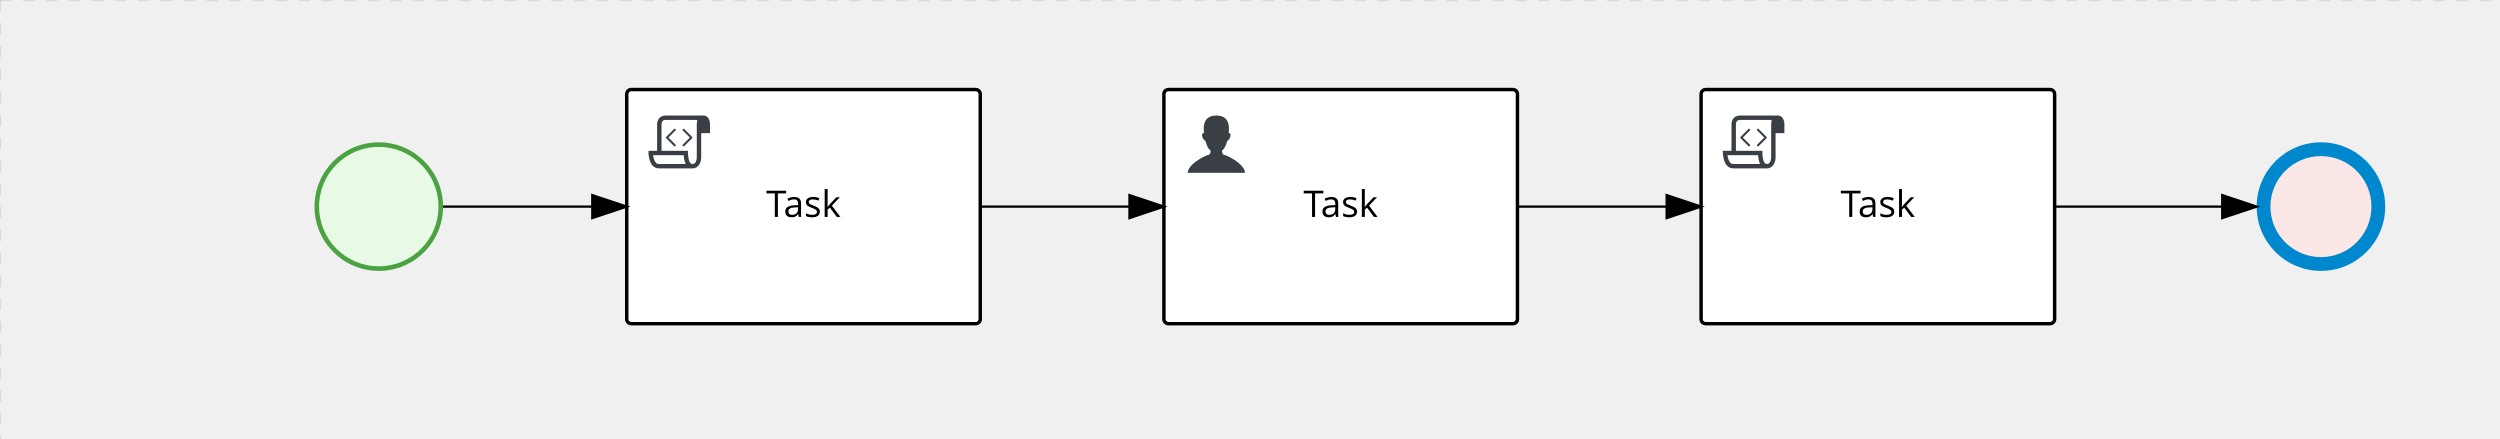
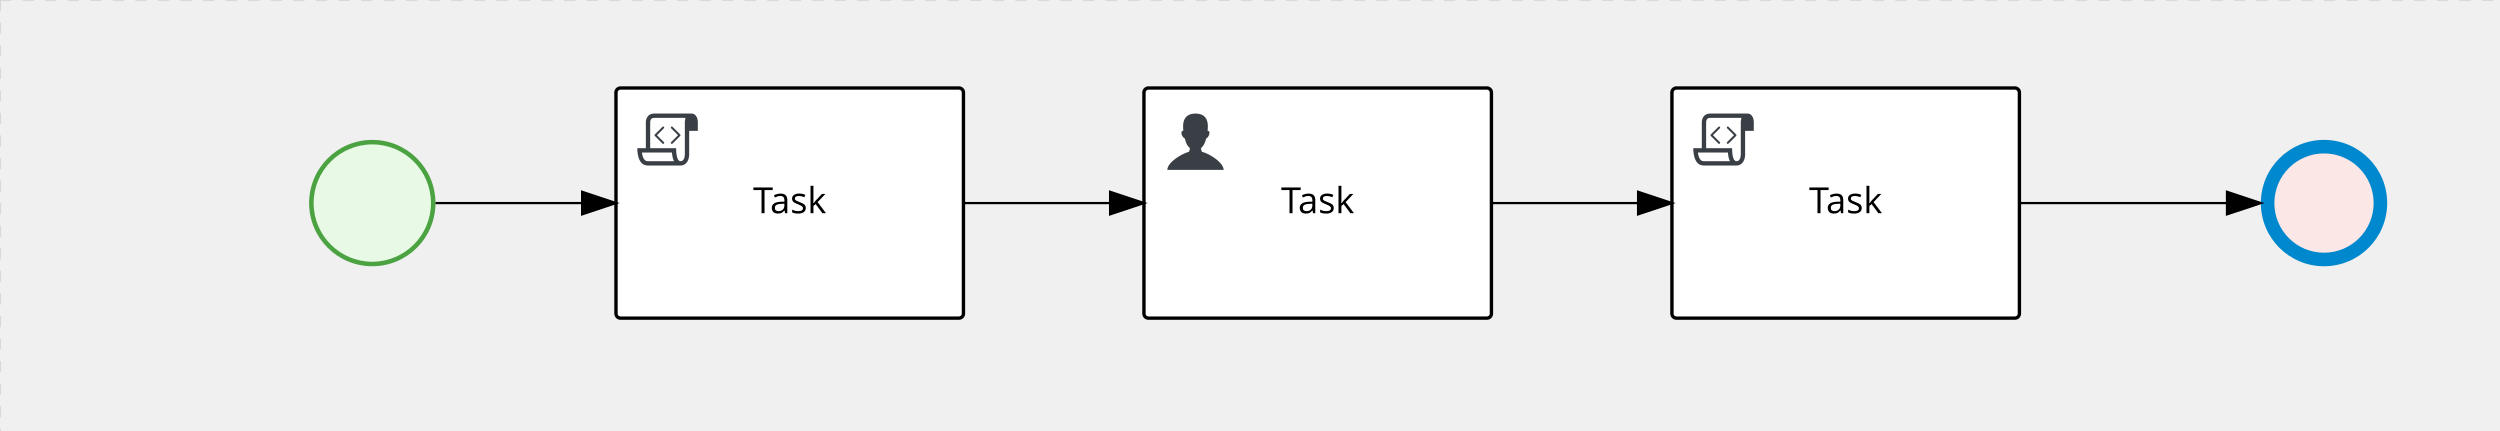
- <svg xmlns="http://www.w3.org/2000/svg" version="1.1" width="1089" height="191" viewBox="0 0 1089 191">
+ <svg xmlns="http://www.w3.org/2000/svg" version="1.1" width="1108" height="191" viewBox="0 0 1108 191">
  <defs />
  <g transform="matrix(1,0,0,1,0,0)">
    <g>
      <g>
        <g>
          <path fill="none" stroke="#d3d3d3" paint-order="fill stroke markers" d=" M 0 0 L 1200 0" stroke-miterlimit="10" stroke-opacity="0.8" stroke-dasharray="5" />
        </g>
        <g>
          <path fill="none" stroke="#d3d3d3" paint-order="fill stroke markers" d=" M 0 0 L 0 800" stroke-miterlimit="10" stroke-opacity="0.8" stroke-dasharray="5" />
        </g>
      </g>
      <g id="_91B0C1BA-27B2-4492-ABA4-BEACFFDA74CE" bpmn2nodeid="_91B0C1BA-27B2-4492-ABA4-BEACFFDA74CE" transform="matrix(1,0,0,1,507,39)">
        <g>
          <path fill="none" stroke="none" />
        </g>
        <g transform="matrix(1,0,0,1,0,0)">
          <path fill="#ffffff" stroke="none" id="_91B0C1BA-27B2-4492-ABA4-BEACFFDA74CE?shapeType=BACKGROUND" paint-order="stroke fill markers" d=" M 2 0 L 152 0 L 152 0 A 2 2 0 0 1 154 2 L 154 100 L 154 100 A 2 2 0 0 1 152 102 L 2 102 L 2 102 A 2 2 0 0 1 0 100 L 0 2 L 0 2 A 2 2 0 0 1 2 0 Z" />
        </g>
        <g transform="matrix(1,0,0,1,0,0)">
          <path fill="none" stroke="#000000" id="_91B0C1BA-27B2-4492-ABA4-BEACFFDA74CE?shapeType=BORDER&amp;renderType=STROKE" paint-order="fill stroke markers" d=" M 2 0 L 152 0 L 152 0 A 2 2 0 0 1 154 2 L 154 100 L 154 100 A 2 2 0 0 1 152 102 L 2 102 L 2 102 A 2 2 0 0 1 0 100 L 0 2 L 0 2 A 2 2 0 0 1 2 0 Z" stroke-miterlimit="10" stroke-width="1.5" stroke-dasharray="" />
        </g>
        <g>
          <g transform="matrix(0.06,0,0,0.06,9.4,9.4)">
            <g transform="matrix(1,0,0,1,0,0)">
              <path fill="#393f44" stroke="none" id="_91B0C1BA-27B2-4492-ABA4-BEACFFDA74CEundefined" paint-order="stroke fill markers" d=" M 0 0 M 16 445.21 C 16 440.869 18.784 431.129 22.001 424.217 C 35.768 394.64 77.283 359.28 129 333.084 C 144.516 325.224 157.347 319.964 167.807 317.174 C 171.932 316.074 175.729 314.414 176.525 313.363 C 178.894 310.234 180.914 302.908 181.727 294.5 L 182.5 286.5 L 178.507 283.455 C 166.303 274.146 154.284 251.678 148.04 226.5 C 145.611 216.707 145.056 215.462 142.984 215.158 C 141.703 214.97 138.083 212.243 134.939 209.099 C 123.233 197.393 116.891 177.376 121.44 166.49 C 123.002 162.751 128.155 159.01 131.75 159.004 C 134.448 159 134.471 158.603 132.914 138.788 C 130.927 113.496 134.279 92.265 143.132 74.076 C 152.232 55.38 167.569 42.882 189.049 36.66 C 210.203 30.532 237.797 30.532 258.951 36.66 C 300.042 48.563 318.958 83.806 314.955 141 C 314.32 150.075 313.624 157.788 313.409 158.14 C 313.194 158.493 314.575 159.073 316.479 159.43 C 328.929 161.766 330.986 177.018 321.496 196.621 C 316.903 206.109 309.357 214.508 304.817 215.185 C 303.023 215.453 302.293 217.146 299.943 226.5 C 296.659 239.567 294.474 245.305 287.948 257.995 C 282.491 268.606 273.035 281.109 268.108 284.229 L 264.871 286.278 L 265.518 292.889 C 266.345 301.33 268.639 309.871 270.877 312.837 C 272.067 314.415 275.002 315.79 280.063 317.139 C 291.069 320.075 303.617 325.274 321 334.102 C 369.815 358.891 410.848 393.758 425.032 422.5 C 429.07 430.682 432 440.232 432 445.21 L 432 448 L 224 448 L 16 448 L 16 445.21 Z" />
            </g>
          </g>
        </g>
        <g transform="matrix(1,0,0,1,4.04,13.68)">
          <g transform="matrix(0.04,0,0,0.04,63.36,69.12)">
            <g transform="matrix(1,0,0,1,0,0)">
              <path fill="none" stroke="none" />
            </g>
            <g transform="matrix(1,0,0,1,0,0)">
              <path fill="none" stroke="none" />
            </g>
          </g>
        </g>
        <g transform="matrix(1,0,0,1,60.75,43.5)">
          <text fill="#000000" stroke="none" font-family="Open Sans" font-size="12pt" font-style="normal" font-weight="normal" text-decoration="normal" x="16.25" y="12" text-anchor="middle" dominant-baseline="alphabetic">Task</text>
        </g>
      </g>
      <g id="_4579DC6A-E5BF-4236-8DB6-E0AD760629E2" bpmn2nodeid="_4579DC6A-E5BF-4236-8DB6-E0AD760629E2" transform="matrix(1,0,0,1,137,62)">
        <g>
          <path fill="none" stroke="none" />
        </g>
        <g transform="matrix(0.125,0,0,0.125,0,0)">
          <g transform="matrix(1,0,0,1,0,0)">
            <path fill="#e8fae6" stroke="none" id="_4579DC6A-E5BF-4236-8DB6-E0AD760629E2?shapeType=BACKGROUND" paint-order="stroke fill markers" d=" M 0 0 M 444 224 C 444 263.9 434.2 300.8 414.4 334.5 C 394.7 368.2 368 394.9 334.4 414.5 C 300.8 434.1 263.9 444 224 444 C 184.1 444 147.2 434.2 113.5 414.4 C 79.8 394.7 53.1 368 33.5 334.4 C 13.9 300.8 4 263.9 4 224 C 4 184.1 13.8 147.2 33.6 113.5 C 53.4 79.8 80.1 53.1 113.6 33.5 C 147.1 13.9 184.1 4 224 4 C 263.9 4 300.8 13.8 334.5 33.6 C 368.2 53.4 394.9 80.1 414.5 113.6 C 434.1 147.1 444 184.1 444 224 Z" />
          </g>
          <g>
            <g transform="matrix(1,0,0,1,0,0)">
              <g transform="matrix(1,0,0,1,0,0)">
                <path fill="#4aa241" stroke="none" id="_4579DC6A-E5BF-4236-8DB6-E0AD760629E2?shapeType=BORDER&amp;renderType=FILL" paint-order="stroke fill markers" d=" M 0 0 M 224 0 C 100.3 0 0 100.3 0 224 C 0 347.7 100.3 448 224 448 C 347.7 448 448 347.7 448 224 C 448 100.3 347.7 0 224 0 Z M 0 0 M 224 432 C 109.1 432 16 338.9 16 224 C 16 109.1 109.1 16 224 16 C 338.9 16 432 109.1 432 224 C 432 338.9 338.9 432 224 432 Z" />
              </g>
            </g>
          </g>
        </g>
        <g transform="matrix(1,0,0,1,28,61)" />
      </g>
      <g id="_6394A1AA-215F-4879-995A-BE8D3DB78D55" bpmn2nodeid="_6394A1AA-215F-4879-995A-BE8D3DB78D55" transform="matrix(1,0,0,1,741,39)">
        <g>
          <path fill="none" stroke="none" />
        </g>
        <g transform="matrix(1,0,0,1,0,0)">
          <path fill="#ffffff" stroke="none" id="_6394A1AA-215F-4879-995A-BE8D3DB78D55?shapeType=BACKGROUND" paint-order="stroke fill markers" d=" M 2 0 L 152 0 L 152 0 A 2 2 0 0 1 154 2 L 154 100 L 154 100 A 2 2 0 0 1 152 102 L 2 102 L 2 102 A 2 2 0 0 1 0 100 L 0 2 L 0 2 A 2 2 0 0 1 2 0 Z" />
        </g>
        <g transform="matrix(1,0,0,1,0,0)">
          <path fill="none" stroke="#000000" id="_6394A1AA-215F-4879-995A-BE8D3DB78D55?shapeType=BORDER&amp;renderType=STROKE" paint-order="fill stroke markers" d=" M 2 0 L 152 0 L 152 0 A 2 2 0 0 1 154 2 L 154 100 L 154 100 A 2 2 0 0 1 152 102 L 2 102 L 2 102 A 2 2 0 0 1 0 100 L 0 2 L 0 2 A 2 2 0 0 1 2 0 Z" stroke-miterlimit="10" stroke-width="1.5" stroke-dasharray="" />
        </g>
        <g>
          <g transform="matrix(0.06,0,0,0.06,9.4,9.4)">
            <g transform="matrix(1,0,0,1,0,0)">
              <path fill="#393f44" stroke="none" id="_6394A1AA-215F-4879-995A-BE8D3DB78D55undefined" paint-order="stroke fill markers" d=" M 0 0 M 197.3 130.2 C 194.4 127.3 189.6 127.3 186.7 130.2 L 130.2 186.7 C 127.3 189.6 127.3 194.4 130.2 197.3 L 186.7 253.8 C 188.1 255.3 190.1 256 192 256 C 193.9 256 195.9 255.3 197.3 253.7 C 200.2 250.8 200.2 246 197.3 243.1 L 146.2 192 L 197.3 140.8 C 200.2 137.9 200.2 133.1 197.3 130.2 Z" />
            </g>
            <g transform="matrix(1,0,0,1,0,0)">
              <path fill="#393f44" stroke="none" id="_6394A1AA-215F-4879-995A-BE8D3DB78D55undefined" paint-order="stroke fill markers" d=" M 0 0 M 261.3 130.2 C 258.4 127.3 253.6 127.3 250.7 130.2 C 247.8 133.1 247.8 137.9 250.7 140.8 L 301.8 191.9 L 250.7 243 C 247.8 245.9 247.8 250.7 250.7 253.6 C 252.1 255.3 254.1 256 256 256 C 257.9 256 259.9 255.3 261.3 253.8 L 317.8 197.3 C 320.7 194.4 320.7 189.6 317.8 186.7 L 261.3 130.2 Z" />
            </g>
            <g transform="matrix(1,0,0,1,0,0)">
              <path fill="#393f44" stroke="none" id="_6394A1AA-215F-4879-995A-BE8D3DB78D55undefined" paint-order="stroke fill markers" d=" M 0 0 M 400 32 C 400 32 152.8 32 128 32 C 62 32 64 96 64 96 L 64 288 L 1 288 C 1 288 -4 416 78 416 L 320 416 C 368 416 384 368 384 336 C 384 314.2 384 224.4 384 160 L 448 160 L 448 96 C 448 96 449 32 400 32 Z M 0 0 M 78 383.9 C 68.5 383.9 61.6 381.1 55.5 374.9 C 43.4 362.4 37.5 339.6 34.9 320 L 256.9 320 C 257.1 322.7 257.3 325.4 257.6 328.2 C 260 351.6 264.7 370.1 271.9 383.9 L 78 383.9 L 78 383.9 Z M 0 0 M 352 336 C 352 345.9 349.6 360.3 342.9 371 C 337.2 380.1 330.4 384 320 384 C 285 384 288 288 288 288 L 96 288 L 96 96 L 96 95.9 L 96 95.1 C 96 90.6 97.6 78.3 104.7 71.2 C 106.5 69.4 111.9 64 128 64 L 356.5 64 C 354.4 72.8 352.8 81.8 352.2 89.9 C 352.2 90.5 352.1 91.1 352.1 91.7 C 352.1 92 352.1 92.3 352.1 92.6 C 352 94.8 352 96 352 96 L 352 160 L 352 336 Z" />
            </g>
          </g>
        </g>
        <g transform="matrix(1,0,0,1,60.75,43.5)">
          <text fill="#000000" stroke="none" font-family="Open Sans" font-size="12pt" font-style="normal" font-weight="normal" text-decoration="normal" x="16.25" y="12" text-anchor="middle" dominant-baseline="alphabetic">Task</text>
        </g>
      </g>
      <g id="_0A621266-F62A-434E-9549-39BF67A80AE4" bpmn2nodeid="_0A621266-F62A-434E-9549-39BF67A80AE4" transform="matrix(1,0,0,1,273,39)">
        <g>
          <path fill="none" stroke="none" />
        </g>
        <g transform="matrix(1,0,0,1,0,0)">
          <path fill="#ffffff" stroke="none" id="_0A621266-F62A-434E-9549-39BF67A80AE4?shapeType=BACKGROUND" paint-order="stroke fill markers" d=" M 2 0 L 152 0 L 152 0 A 2 2 0 0 1 154 2 L 154 100 L 154 100 A 2 2 0 0 1 152 102 L 2 102 L 2 102 A 2 2 0 0 1 0 100 L 0 2 L 0 2 A 2 2 0 0 1 2 0 Z" />
        </g>
        <g transform="matrix(1,0,0,1,0,0)">
          <path fill="none" stroke="#000000" id="_0A621266-F62A-434E-9549-39BF67A80AE4?shapeType=BORDER&amp;renderType=STROKE" paint-order="fill stroke markers" d=" M 2 0 L 152 0 L 152 0 A 2 2 0 0 1 154 2 L 154 100 L 154 100 A 2 2 0 0 1 152 102 L 2 102 L 2 102 A 2 2 0 0 1 0 100 L 0 2 L 0 2 A 2 2 0 0 1 2 0 Z" stroke-miterlimit="10" stroke-width="1.5" stroke-dasharray="" />
        </g>
        <g>
          <g transform="matrix(0.06,0,0,0.06,9.4,9.4)">
            <g transform="matrix(1,0,0,1,0,0)">
              <path fill="#393f44" stroke="none" id="_0A621266-F62A-434E-9549-39BF67A80AE4undefined" paint-order="stroke fill markers" d=" M 0 0 M 197.3 130.2 C 194.4 127.3 189.6 127.3 186.7 130.2 L 130.2 186.7 C 127.3 189.6 127.3 194.4 130.2 197.3 L 186.7 253.8 C 188.1 255.3 190.1 256 192 256 C 193.9 256 195.9 255.3 197.3 253.7 C 200.2 250.8 200.2 246 197.3 243.1 L 146.2 192 L 197.3 140.8 C 200.2 137.9 200.2 133.1 197.3 130.2 Z" />
            </g>
            <g transform="matrix(1,0,0,1,0,0)">
              <path fill="#393f44" stroke="none" id="_0A621266-F62A-434E-9549-39BF67A80AE4undefined" paint-order="stroke fill markers" d=" M 0 0 M 261.3 130.2 C 258.4 127.3 253.6 127.3 250.7 130.2 C 247.8 133.1 247.8 137.9 250.7 140.8 L 301.8 191.9 L 250.7 243 C 247.8 245.9 247.8 250.7 250.7 253.6 C 252.1 255.3 254.1 256 256 256 C 257.9 256 259.9 255.3 261.3 253.8 L 317.8 197.3 C 320.7 194.4 320.7 189.6 317.8 186.7 L 261.3 130.2 Z" />
            </g>
            <g transform="matrix(1,0,0,1,0,0)">
              <path fill="#393f44" stroke="none" id="_0A621266-F62A-434E-9549-39BF67A80AE4undefined" paint-order="stroke fill markers" d=" M 0 0 M 400 32 C 400 32 152.8 32 128 32 C 62 32 64 96 64 96 L 64 288 L 1 288 C 1 288 -4 416 78 416 L 320 416 C 368 416 384 368 384 336 C 384 314.2 384 224.4 384 160 L 448 160 L 448 96 C 448 96 449 32 400 32 Z M 0 0 M 78 383.9 C 68.5 383.9 61.6 381.1 55.5 374.9 C 43.4 362.4 37.5 339.6 34.9 320 L 256.9 320 C 257.1 322.7 257.3 325.4 257.6 328.2 C 260 351.6 264.7 370.1 271.9 383.9 L 78 383.9 L 78 383.9 Z M 0 0 M 352 336 C 352 345.9 349.6 360.3 342.9 371 C 337.2 380.1 330.4 384 320 384 C 285 384 288 288 288 288 L 96 288 L 96 96 L 96 95.9 L 96 95.1 C 96 90.6 97.6 78.3 104.7 71.2 C 106.5 69.4 111.9 64 128 64 L 356.5 64 C 354.4 72.8 352.8 81.8 352.2 89.9 C 352.2 90.5 352.1 91.1 352.1 91.7 C 352.1 92 352.1 92.3 352.1 92.6 C 352 94.8 352 96 352 96 L 352 160 L 352 336 Z" />
            </g>
          </g>
        </g>
        <g transform="matrix(1,0,0,1,60.75,43.5)">
          <text fill="#000000" stroke="none" font-family="Open Sans" font-size="12pt" font-style="normal" font-weight="normal" text-decoration="normal" x="16.25" y="12" text-anchor="middle" dominant-baseline="alphabetic">Task</text>
        </g>
      </g>
      <g id="_AEB1A644-EAF0-4EB2-9E2B-19D899010D5B" bpmn2nodeid="_AEB1A644-EAF0-4EB2-9E2B-19D899010D5B">
        <g>
          <path fill="none" stroke="#000000" paint-order="fill stroke markers" d=" M 193 90 L 258 90" stroke-miterlimit="10" stroke-dasharray="" />
        </g>
        <g transform="matrix(1,0,0,1,193,90)" />
        <g transform="matrix(6.123233995736766e-17,1,-1,6.123233995736766e-17,273,85)">
          <path fill="#000000" stroke="#000000" paint-order="fill stroke markers" d=" M 10 15 L 0 15 L 5 0 Z" stroke-miterlimit="10" stroke-dasharray="" />
        </g>
        <g transform="matrix(1,0,0,1,193,80)" />
      </g>
      <g id="_164CEABF-6C1A-45A9-8C61-1197EDC216F3" bpmn2nodeid="_164CEABF-6C1A-45A9-8C61-1197EDC216F3">
        <g>
          <path fill="none" stroke="#000000" paint-order="fill stroke markers" d=" M 427 90 L 492 90" stroke-miterlimit="10" stroke-dasharray="" />
        </g>
        <g transform="matrix(1,0,0,1,427,90)" />
        <g transform="matrix(6.123233995736766e-17,1,-1,6.123233995736766e-17,507,85)">
          <path fill="#000000" stroke="#000000" paint-order="fill stroke markers" d=" M 10 15 L 0 15 L 5 0 Z" stroke-miterlimit="10" stroke-dasharray="" />
        </g>
        <g transform="matrix(1,0,0,1,427,80)" />
      </g>
      <g id="_AC87D3B5-8D15-472A-9FD9-77AA8B7A48AF" bpmn2nodeid="_AC87D3B5-8D15-472A-9FD9-77AA8B7A48AF">
        <g>
          <path fill="none" stroke="#000000" paint-order="fill stroke markers" d=" M 661 90 L 726 90" stroke-miterlimit="10" stroke-dasharray="" />
        </g>
        <g transform="matrix(1,0,0,1,661,90)" />
        <g transform="matrix(6.123233995736766e-17,1,-1,6.123233995736766e-17,741,85)">
          <path fill="#000000" stroke="#000000" paint-order="fill stroke markers" d=" M 10 15 L 0 15 L 5 0 Z" stroke-miterlimit="10" stroke-dasharray="" />
        </g>
        <g transform="matrix(1,0,0,1,661,80)" />
      </g>
      <g transform="matrix(1,0,0,1,507,39)" />
      <g transform="matrix(1,0,0,1,137,62)" />
      <g transform="matrix(1,0,0,1,741,39)" />
      <g transform="matrix(1,0,0,1,273,39)" />
-       <g id="_1ECF76B7-FC86-4858-827F-D67ADB699458" bpmn2nodeid="_1ECF76B7-FC86-4858-827F-D67ADB699458" transform="matrix(1,0,0,1,983,62)">
+       <g id="_1ECF76B7-FC86-4858-827F-D67ADB699458" bpmn2nodeid="_1ECF76B7-FC86-4858-827F-D67ADB699458" transform="matrix(1,0,0,1,1002,62)">
        <g>
          <path fill="none" stroke="none" />
        </g>
        <g transform="matrix(0.125,0,0,0.125,0,0)">
          <g transform="matrix(1,0,0,1,0,0)">
            <path fill="#fce7e7" stroke="none" id="_1ECF76B7-FC86-4858-827F-D67ADB699458?shapeType=BACKGROUND" paint-order="stroke fill markers" d=" M 0 0 M 444 224 C 444 263.9 434.2 300.8 414.4 334.5 C 394.7 368.2 368 394.9 334.4 414.5 C 300.8 434.1 263.9 444 224 444 C 184.1 444 147.2 434.2 113.5 414.4 C 79.8 394.7 53.1 368 33.5 334.4 C 13.9 300.8 4 263.9 4 224 C 4 184.1 13.8 147.2 33.6 113.5 C 53.4 79.8 80.1 53.1 113.6 33.5 C 147.1 13.9 184.1 4 224 4 C 263.9 4 300.8 13.8 334.5 33.6 C 368.2 53.4 394.9 80.1 414.5 113.6 C 434.1 147.1 444 184.1 444 224 Z" />
          </g>
          <g>
            <g transform="matrix(1,0,0,1,0,0)">
              <g transform="matrix(1,0,0,1,0,0)">
                <path fill="rgb(0,136,206)" stroke="none" id="_1ECF76B7-FC86-4858-827F-D67ADB699458?shapeType=BORDER&amp;renderType=FILL" paint-order="stroke fill markers" d=" M 0 0 M 224 0 C 100.3 0 0 100.3 0 224 C 0 347.7 100.3 448 224 448 C 347.7 448 448 347.7 448 224 C 448 100.3 347.7 0 224 0 Z M 0 0 M 224 400 C 126.8 400 48 321.2 48 224 C 48 126.8 126.8 48 224 48 C 321.2 48 400 126.8 400 224 C 400 321.2 321.2 400 224 400 Z" />
              </g>
            </g>
          </g>
        </g>
        <g transform="matrix(1,0,0,1,28,61)" />
      </g>
      <g id="_26632A36-9FF1-42BD-996B-D06E5960B389" bpmn2nodeid="_26632A36-9FF1-42BD-996B-D06E5960B389">
        <g>
-           <path fill="none" stroke="#000000" paint-order="fill stroke markers" d=" M 895 90 L 968 90" stroke-miterlimit="10" stroke-dasharray="" />
+           <path fill="none" stroke="#000000" paint-order="fill stroke markers" d=" M 895 90 L 987 90" stroke-miterlimit="10" stroke-dasharray="" />
        </g>
        <g transform="matrix(1,0,0,1,895,90)" />
-         <g transform="matrix(6.123233995736766e-17,1,-1,6.123233995736766e-17,983,85)">
+         <g transform="matrix(6.123233995736766e-17,1,-1,6.123233995736766e-17,1002,85)">
          <path fill="#000000" stroke="#000000" paint-order="fill stroke markers" d=" M 10 15 L 0 15 L 5 0 Z" stroke-miterlimit="10" stroke-dasharray="" />
        </g>
        <g transform="matrix(1,0,0,1,895,80)" />
      </g>
-       <g transform="matrix(1,0,0,1,983,62)" />
+       <g transform="matrix(1,0,0,1,1002,62)" />
    </g>
  </g>
</svg>
